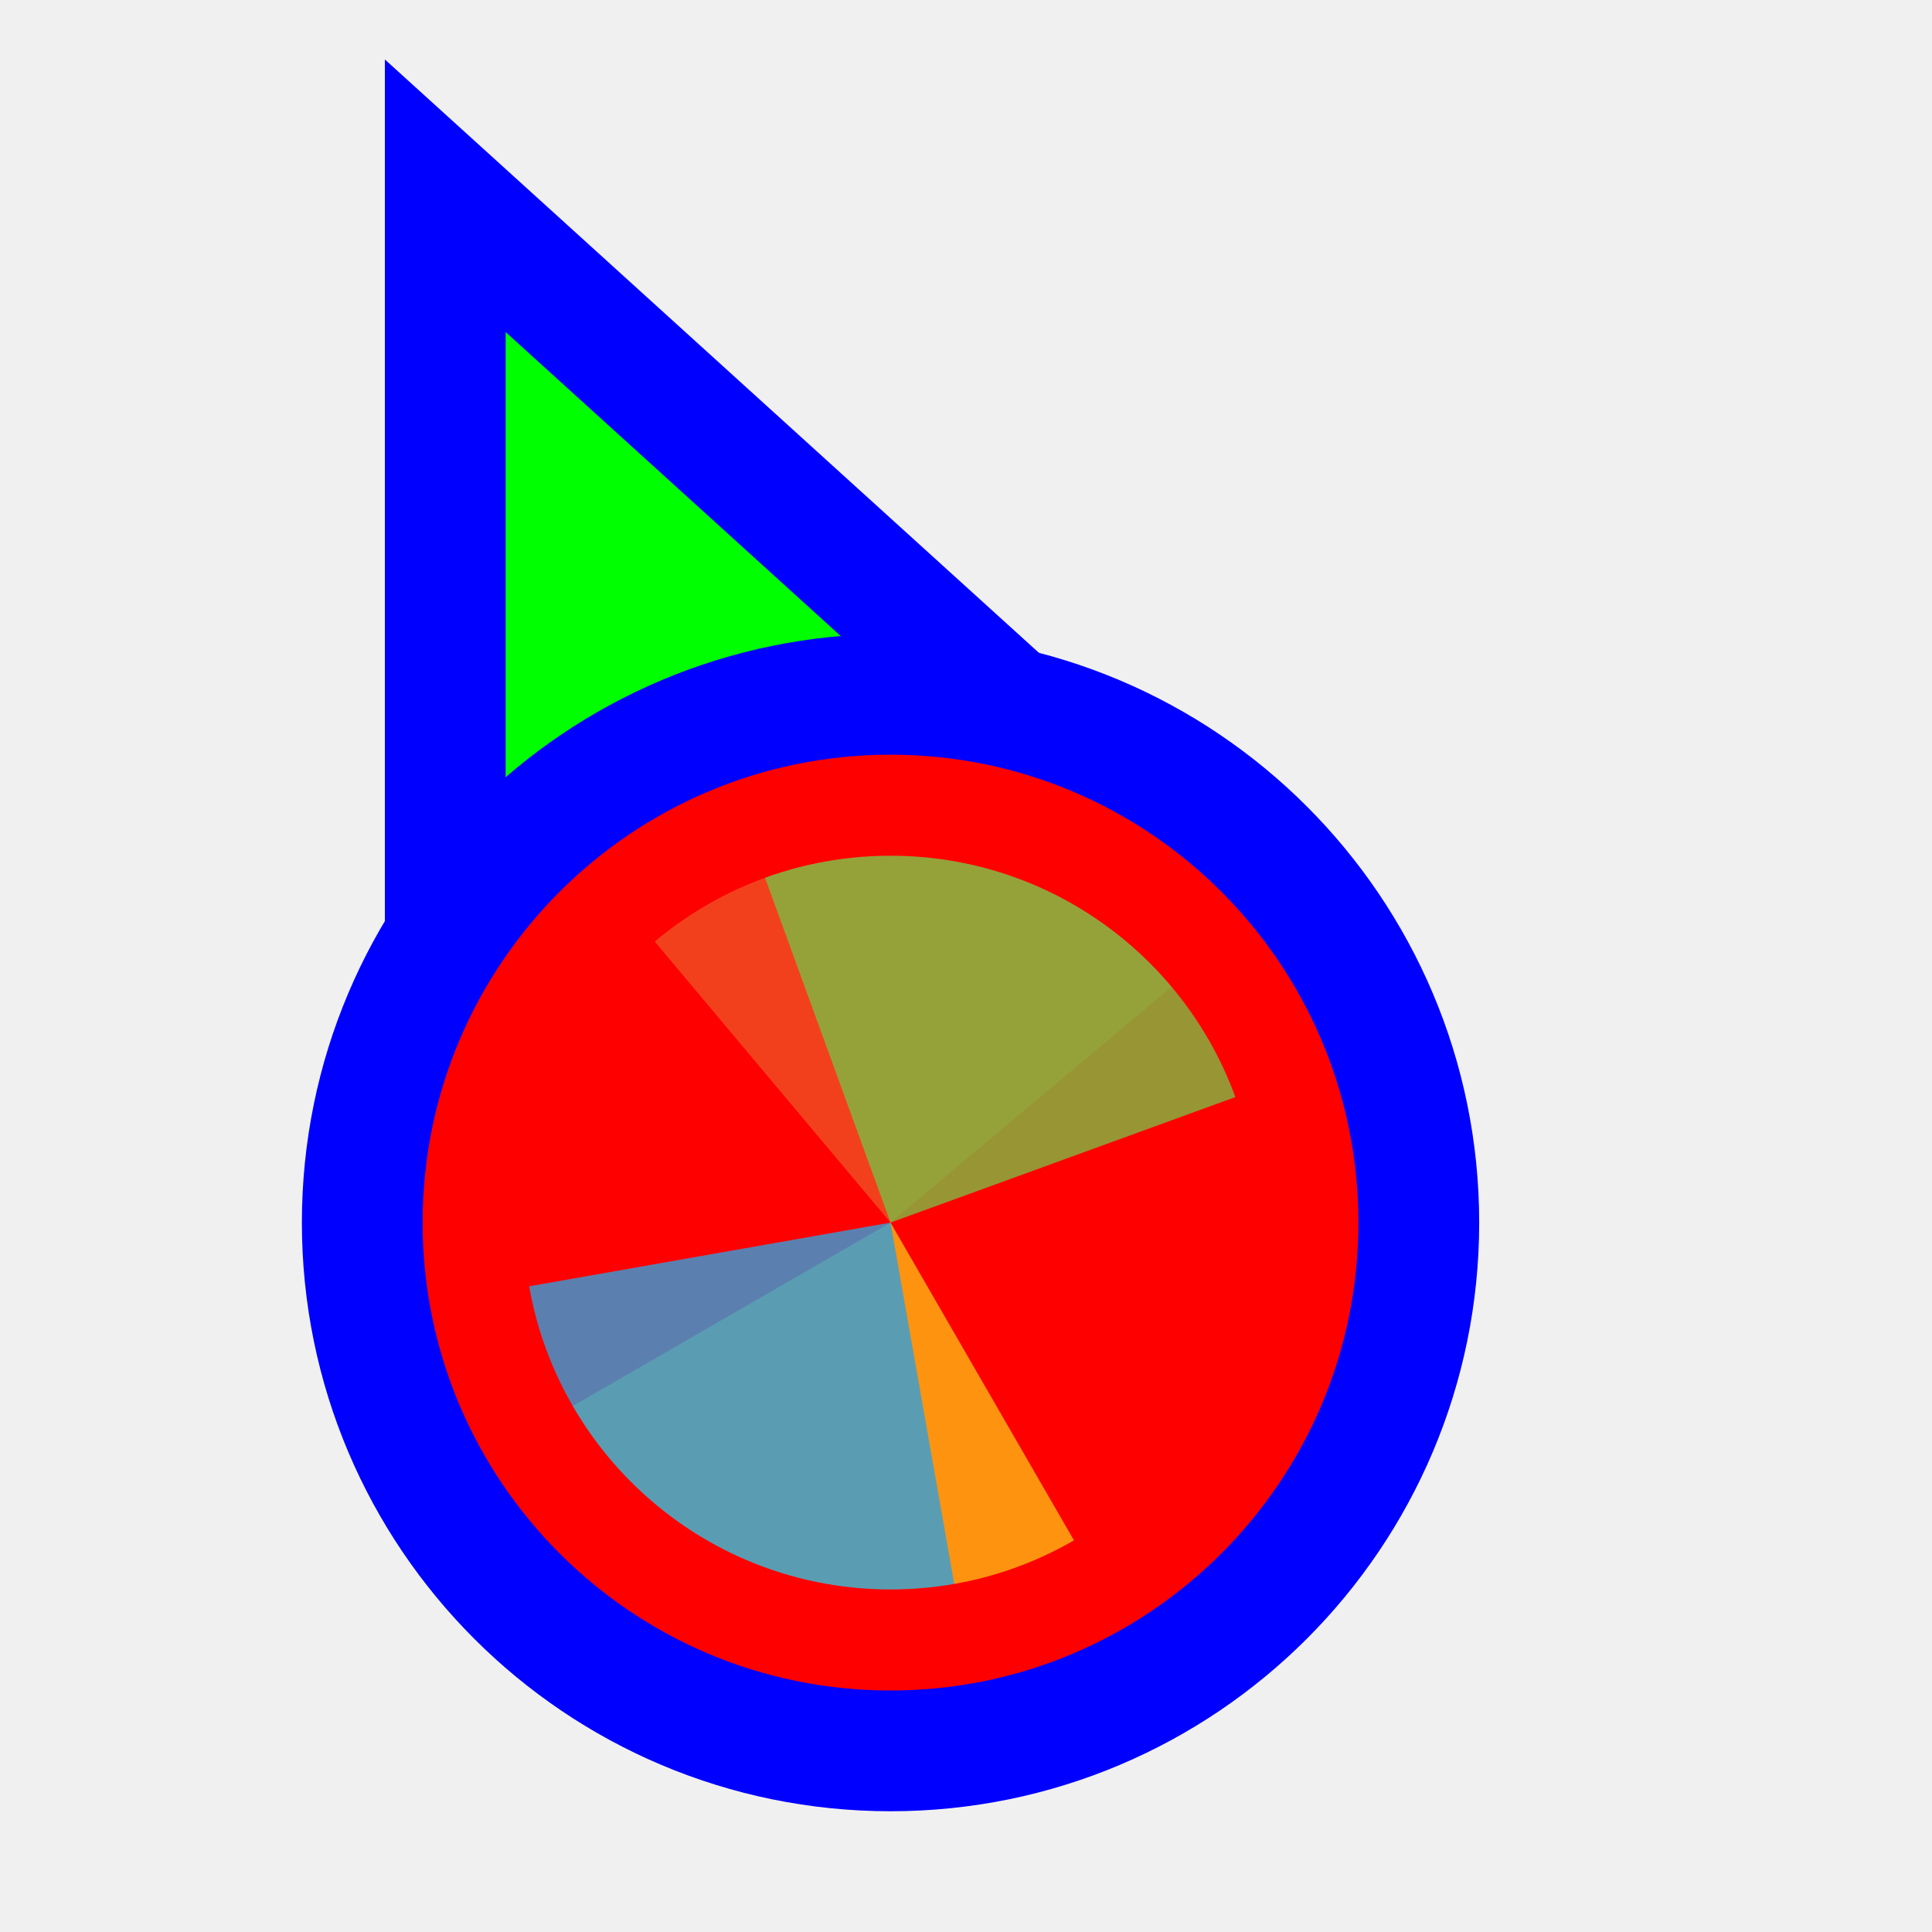
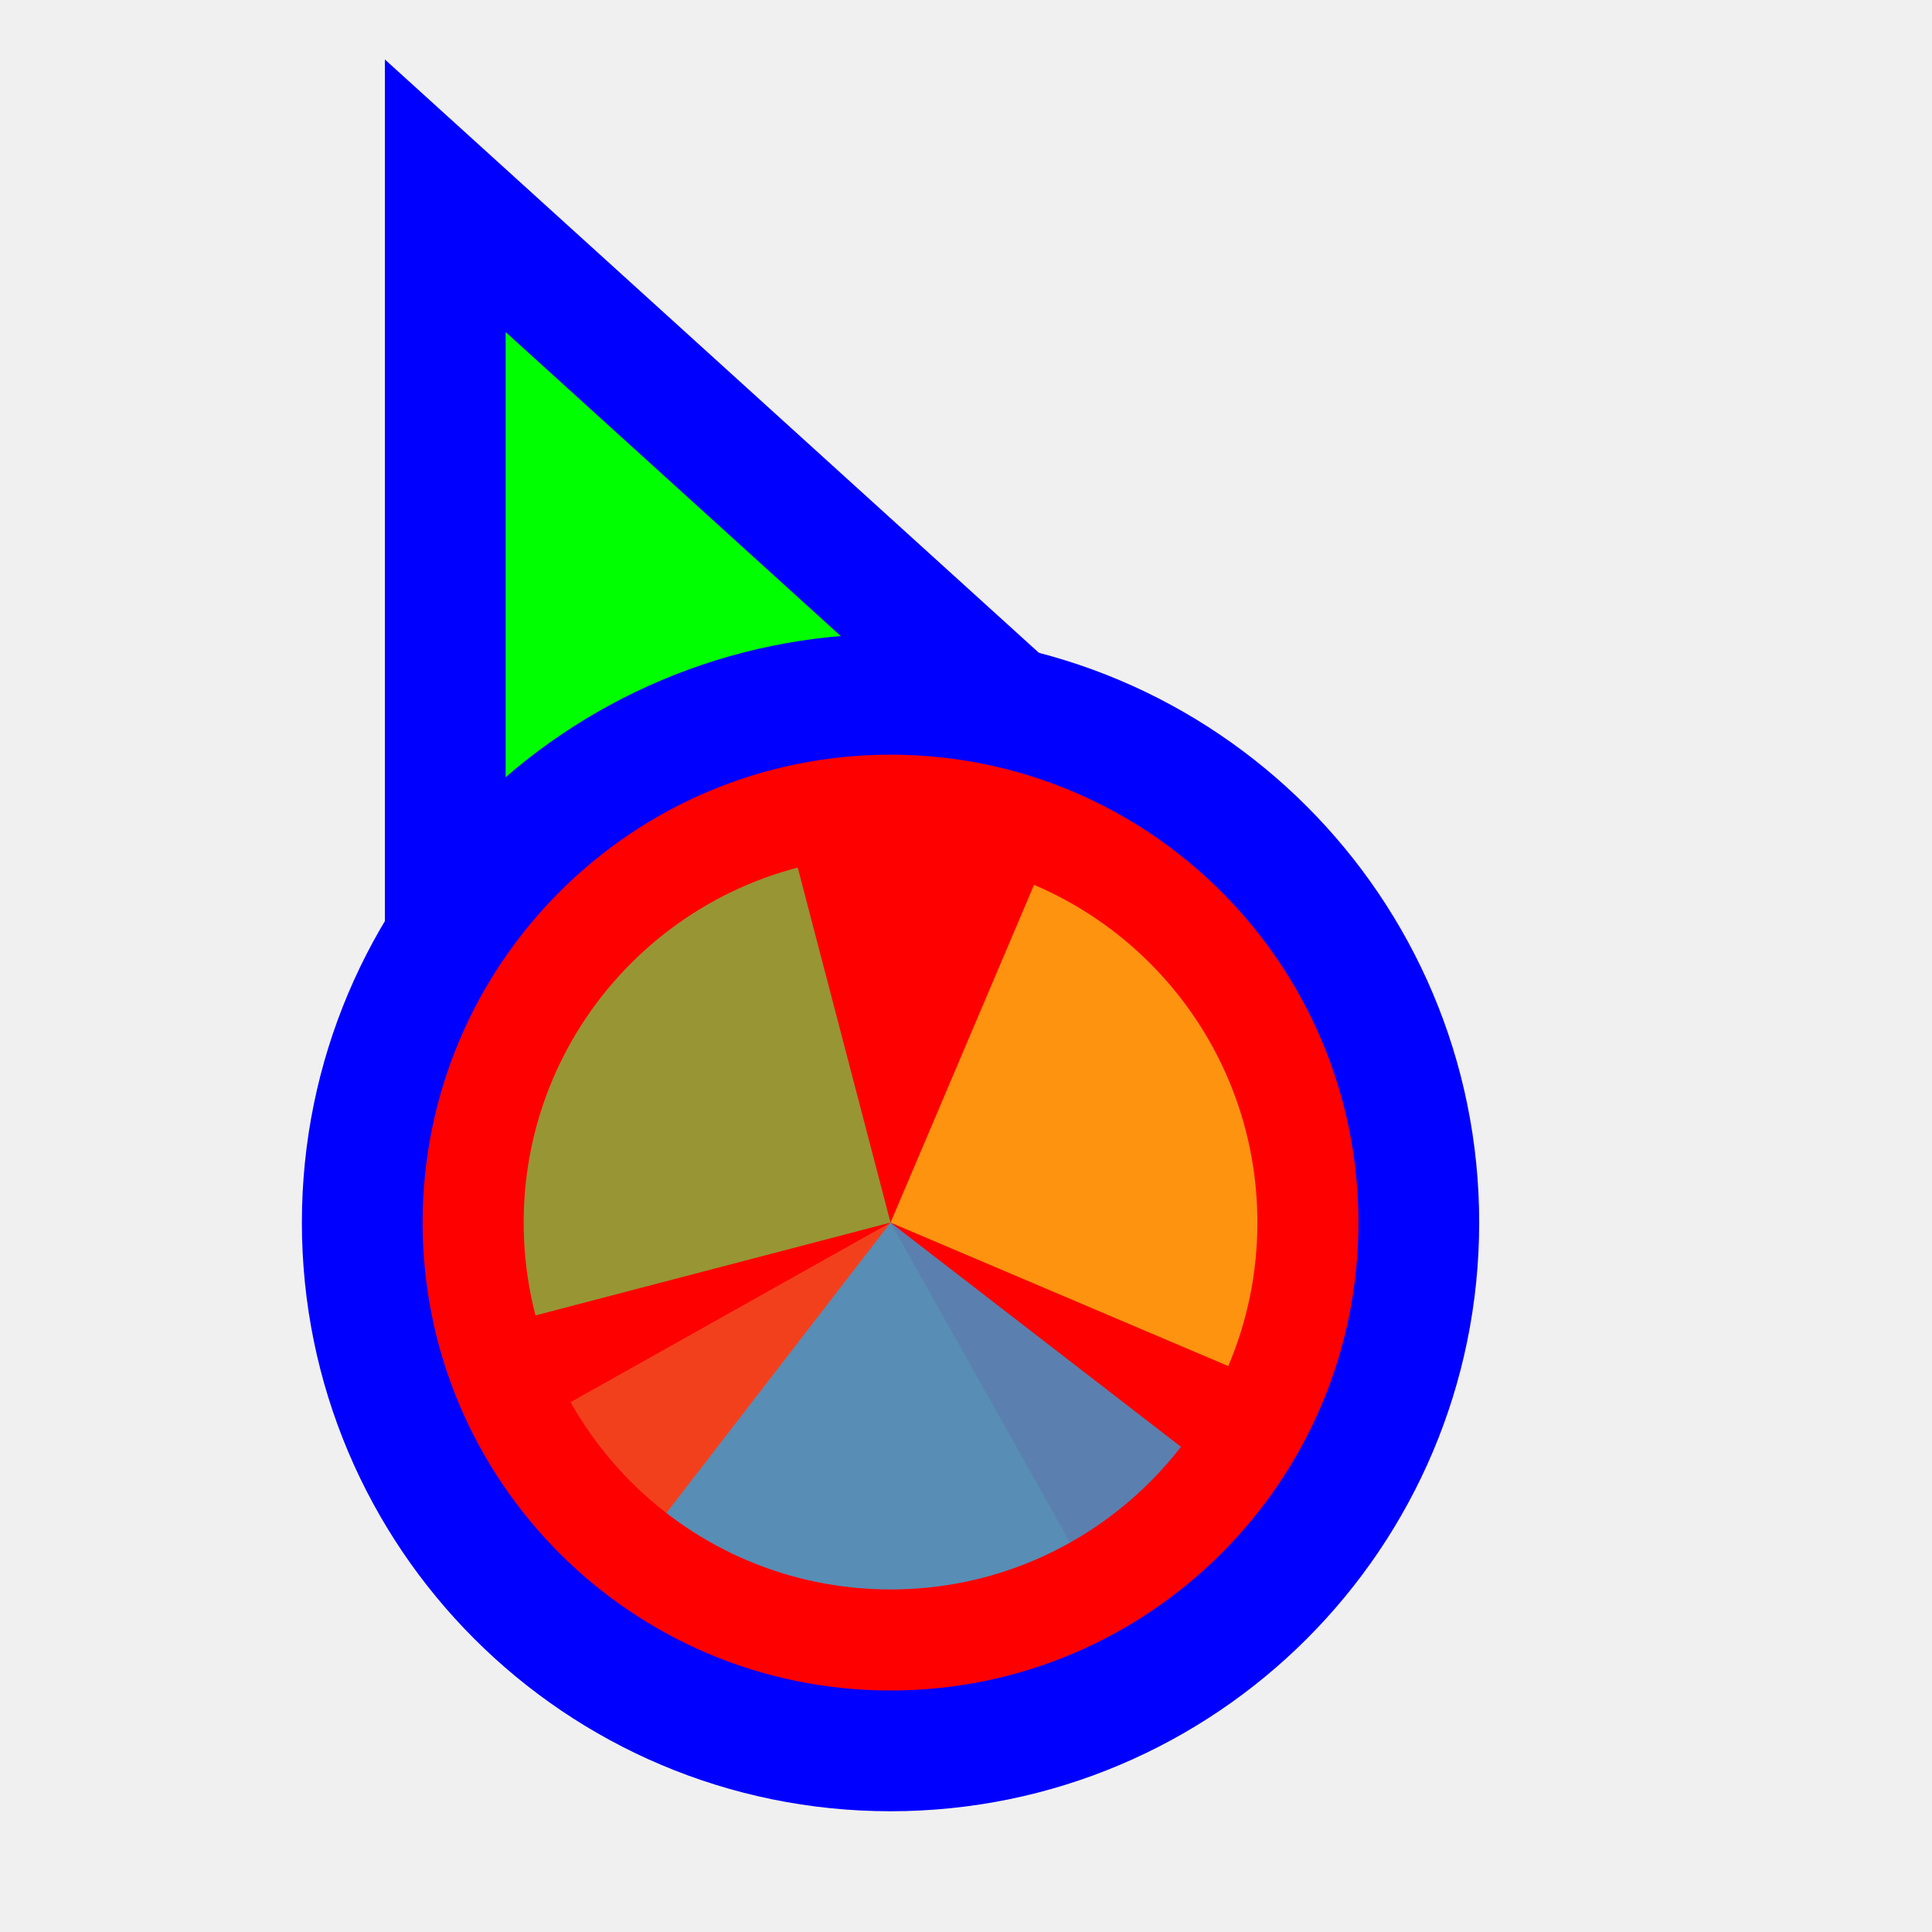
<svg xmlns="http://www.w3.org/2000/svg" width="256" height="256" viewBox="0 0 256 256" fill="none">
-   <path id="align-anchor" class="bias-bottom-left-fill" d="m 67,148.185 v 32 l 32,-32 z" fill="cyan" opacity=".8" display="none" />
-   <circle id="cursor-hotspot" class="bias-left-t2218" cx="55" cy="17" r="3" fill="magenta" opacity=".6" display="none" />
+   <path id="align-anchor" class="bias-bottom-left-fill" d="m 67,148 v 32 l 32,-32 z" fill="cyan" opacity=".8" display="none" />
+   <circle id="cursor-hotspot" class="bias-t19375-l09375" cx="52" cy="13" r="3" fill="magenta" opacity=".6" display="none" />
  <path d="M 67,44 156,124.744 67,164 z" fill="#00FF00" stroke="#0000FF" stroke-width="32" paint-order="stroke fill" />
  <circle cx="118" cy="162" r="62" fill="#FF0000" stroke="#0000FF" stroke-width="32" paint-order="stroke fill" class="fixed-fill" />
  <g mask="url(#wheel-mask)">
    <mask id="wheel-mask">
      <circle cx="118" cy="162" r="48.611" fill="white" stroke="white" stroke-width="0" class="fixed-stroke" />
    </mask>
    <g transform="translate(118 162) scale(1.56)">
-       <path d="M 0,0 L 0,-50 A 50,50 0 0 1 50,0 Z" fill="#F05024" fill-opacity="0.8" transform="rotate(1040)">
+       <path d="M 0,0 L 0,-50 A 50,50 0 0 1 50,0 Z" fill="#F05024" fill-opacity="0.8" transform="rotate(870.7)">
      </path>
-       <path d="M 0,0 L 50,0 A 50,50 0 0 1 0,50 Z" fill="#FCB813" fill-opacity="0.8" transform="rotate(780)">
+       <path d="M 0,0 L 50,0 A 50,50 0 0 1 0,50 Z" fill="#FCB813" fill-opacity="0.8" transform="rotate(653.02)">
      </path>
-       <path d="M 0,0 L 0,50 A 50,50 0 0 1 -50,0 Z" fill="#7EBA41" fill-opacity="0.8" transform="rotate(520)">
+       <path d="M 0,0 L 0,50 A 50,50 0 0 1 -50,0 Z" fill="#7EBA41" fill-opacity="0.8" transform="rotate(435.35)">
      </path>
-       <path d="M 0,0 L -50,0 A 50,50 0 0 1 0,-50 Z" fill="#32A0DA" fill-opacity="0.8" transform="rotate(260)">
+       <path d="M 0,0 L -50,0 A 50,50 0 0 1 0,-50 Z" fill="#32A0DA" fill-opacity="0.8" transform="rotate(217.67)">
      </path>
    </g>
  </g>
</svg>
